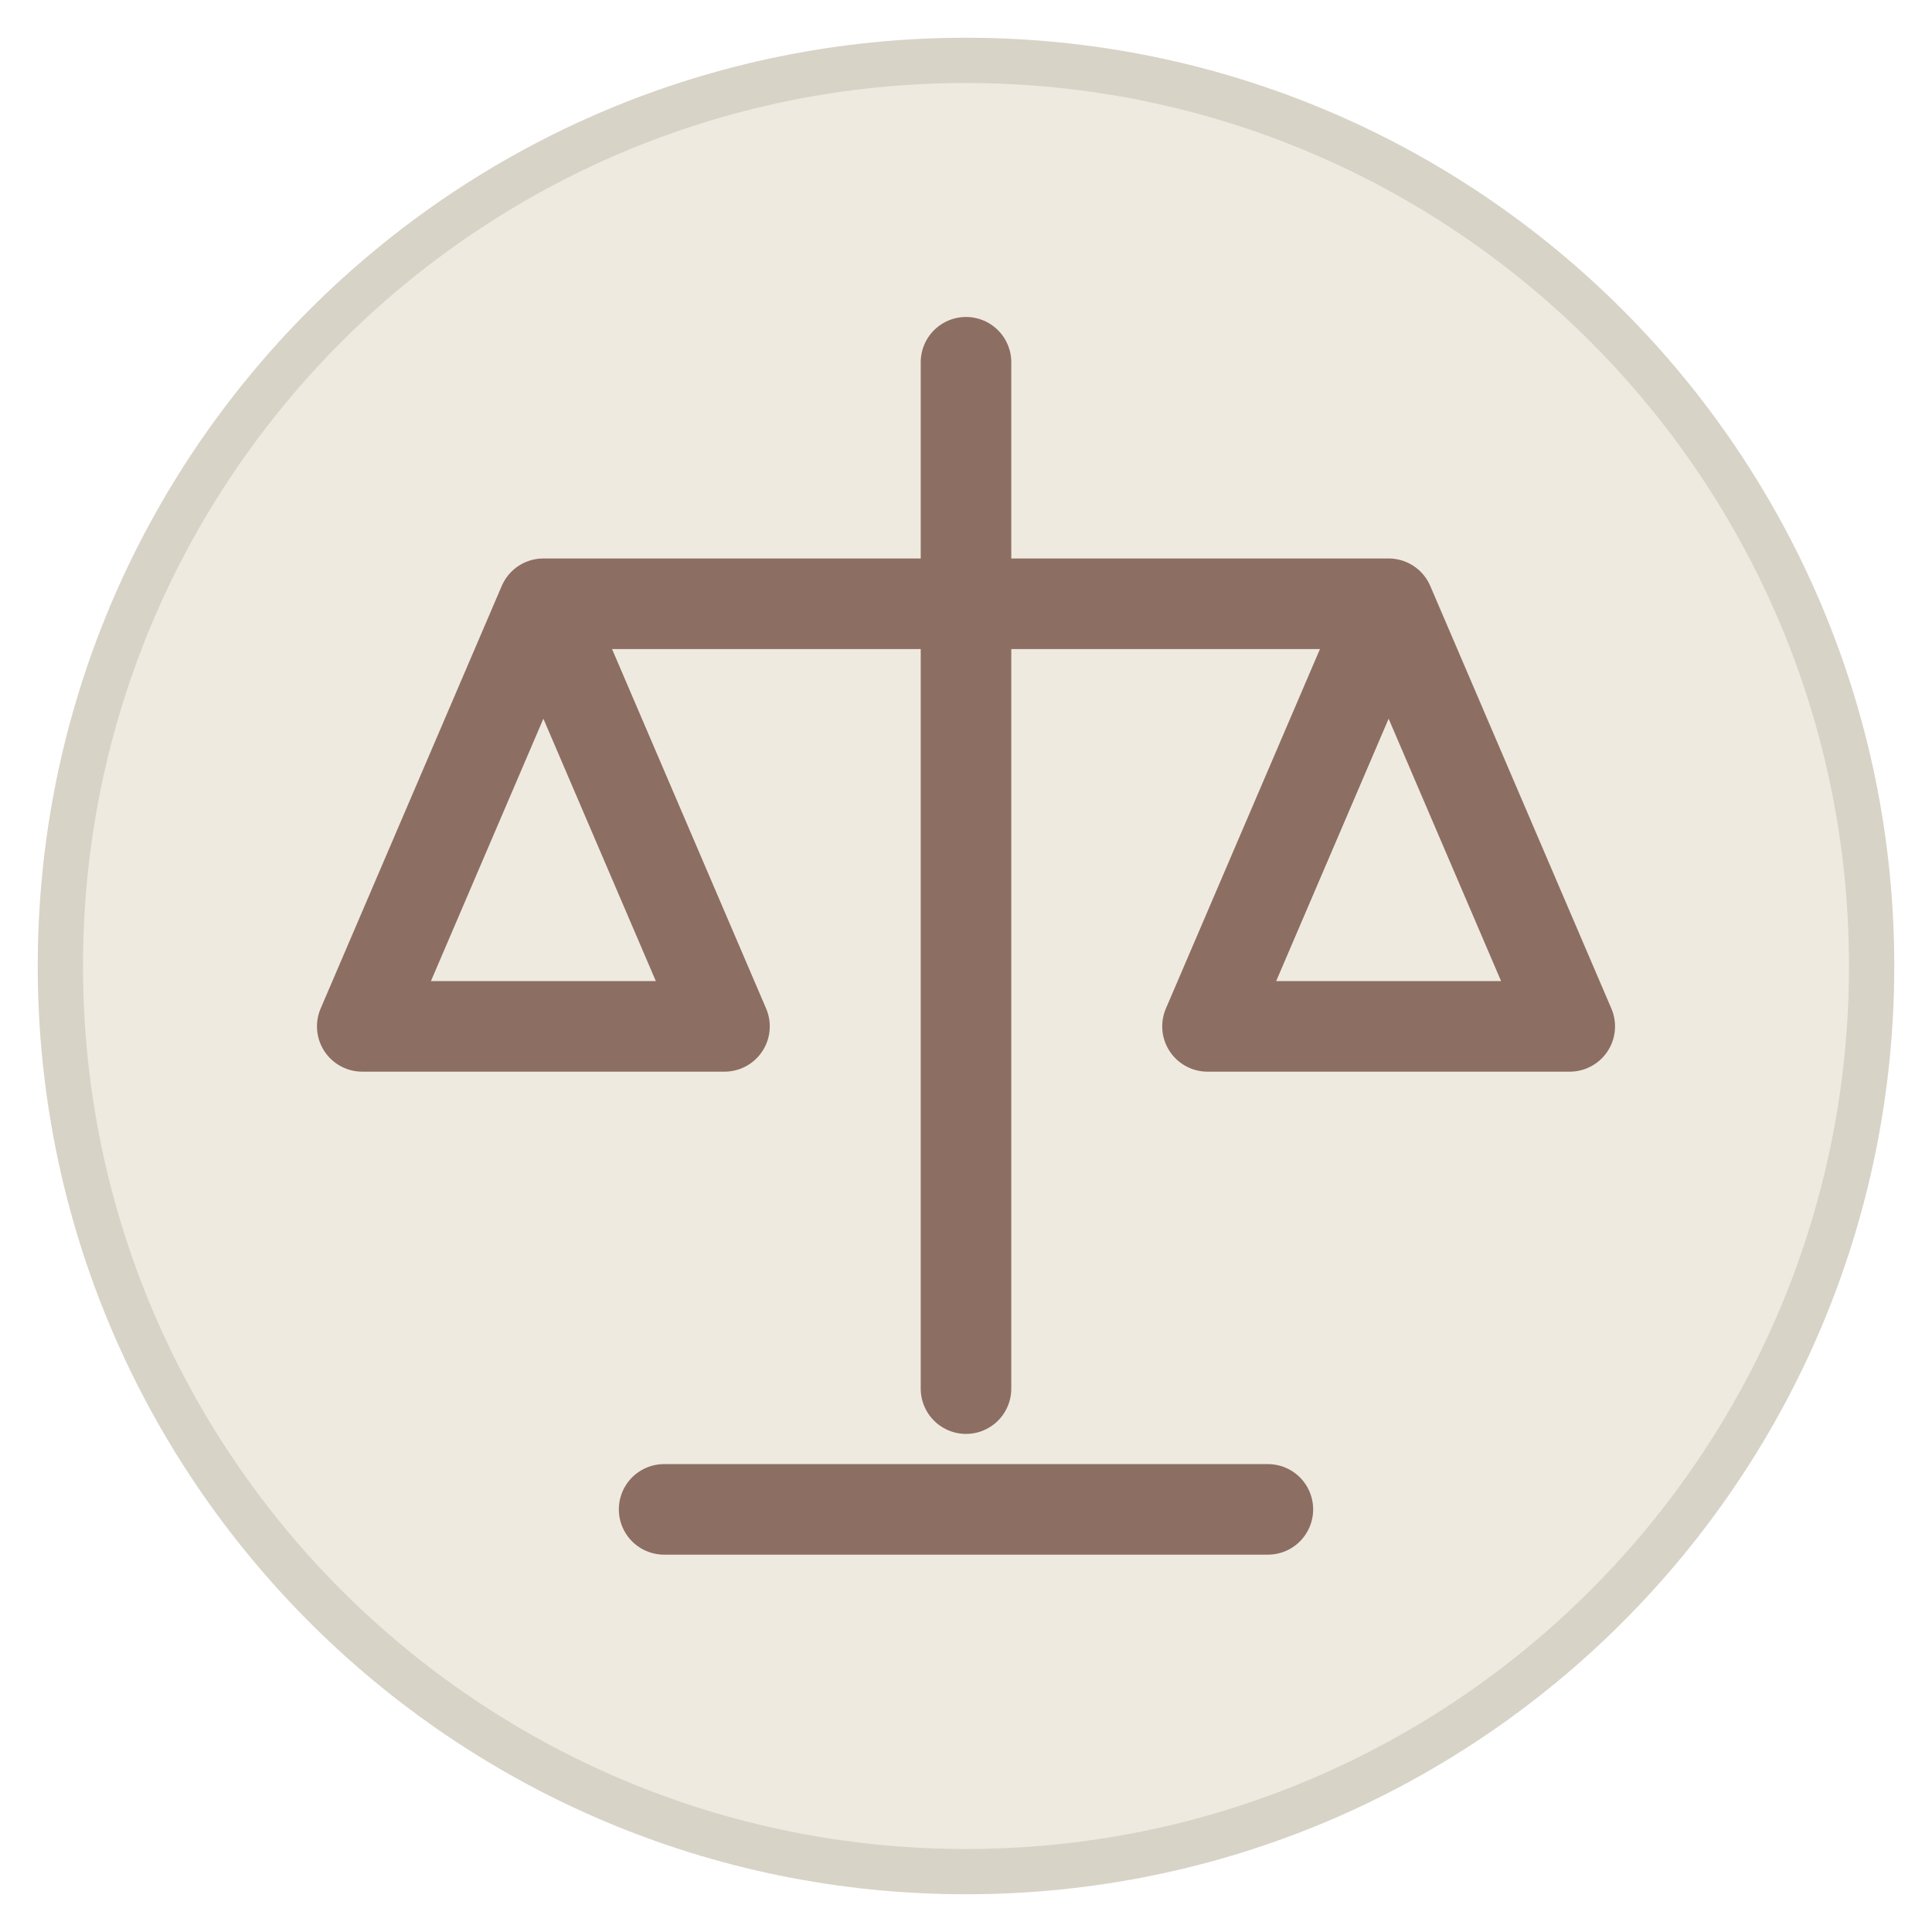
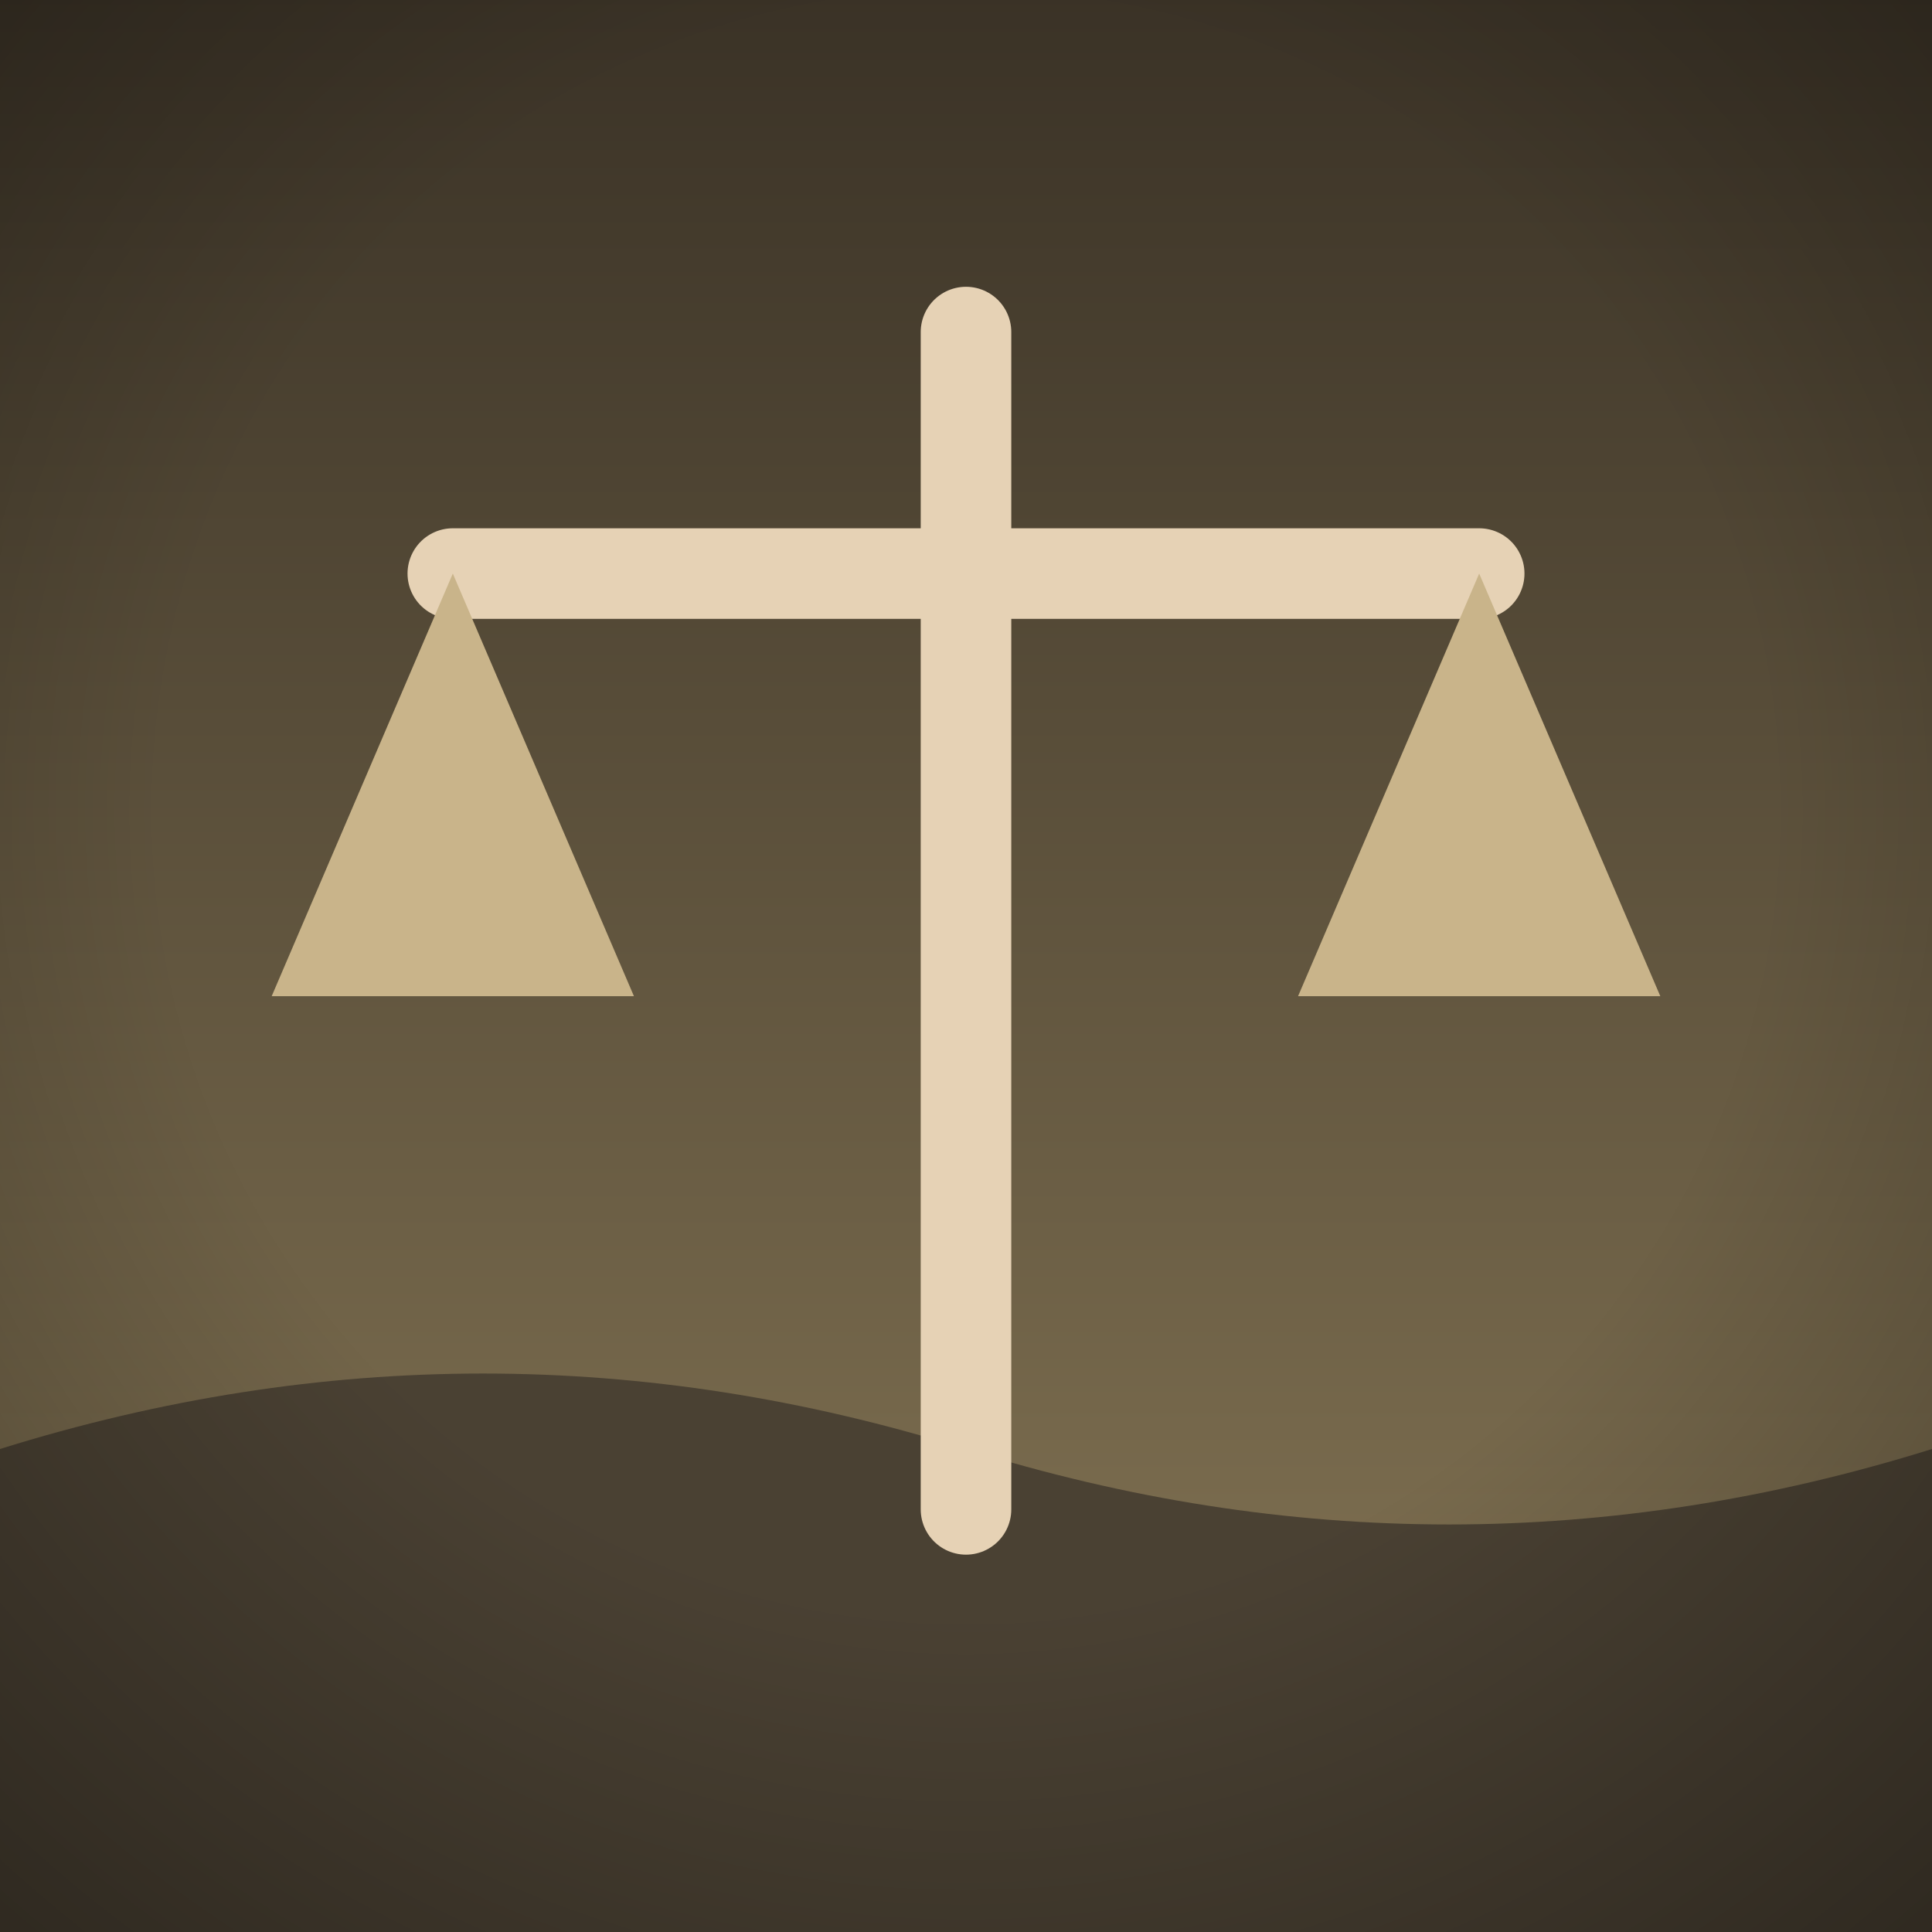
- <svg xmlns="http://www.w3.org/2000/svg" viewBox="0 0 64 64" width="64" height="64" role="img">
-   <circle cx="32" cy="32" r="30" fill="#efeae0" stroke="#d8d3c7" stroke-width="1.5" />
-   <path d="M32 12v34 M18 20h28 M18 20l-6 14h12z M46 20l6 14H40z M22 50h20" fill="none" stroke="#8d6e63" stroke-width="3" stroke-linecap="round" stroke-linejoin="round" />
+ <svg xmlns="http://www.w3.org/2000/svg" viewBox="0 0 128 128" width="128" height="128" role="img">
+   <defs>
+     <linearGradient id="bg" x1="0" y1="0" x2="0" y2="1">
+       <stop offset="0" stop-color="#3a3226" />
+       <stop offset="1" stop-color="#8a7a58" />
+     </linearGradient>
+     <radialGradient id="vig" cx="0.5" cy="0.42" r="0.75">
+       <stop offset="0.55" stop-color="#000" stop-opacity="0" />
+       <stop offset="1" stop-color="#000" stop-opacity="0.35" />
+     </radialGradient>
+   </defs>
+   <rect width="128" height="128" fill="url(#bg)" />
+   <path d="M0 128V96q32-10 64 0t64 0V128z" fill="#4a4133" />
+   <path d="M64 22v78" fill="none" stroke="#e6d2b5" stroke-width="6" stroke-linecap="round" stroke-linejoin="round" />
+   <path d="M30 38h68" fill="none" stroke="#e6d2b5" stroke-width="6" stroke-linecap="round" stroke-linejoin="round" />
+   <polygon points="30,38 18,66 42,66" fill="#c9b48a" />
+   <polygon points="98,38 86,66 110,66" fill="#c9b48a" />
+   <rect width="128" height="128" fill="url(#vig)" />
</svg>
